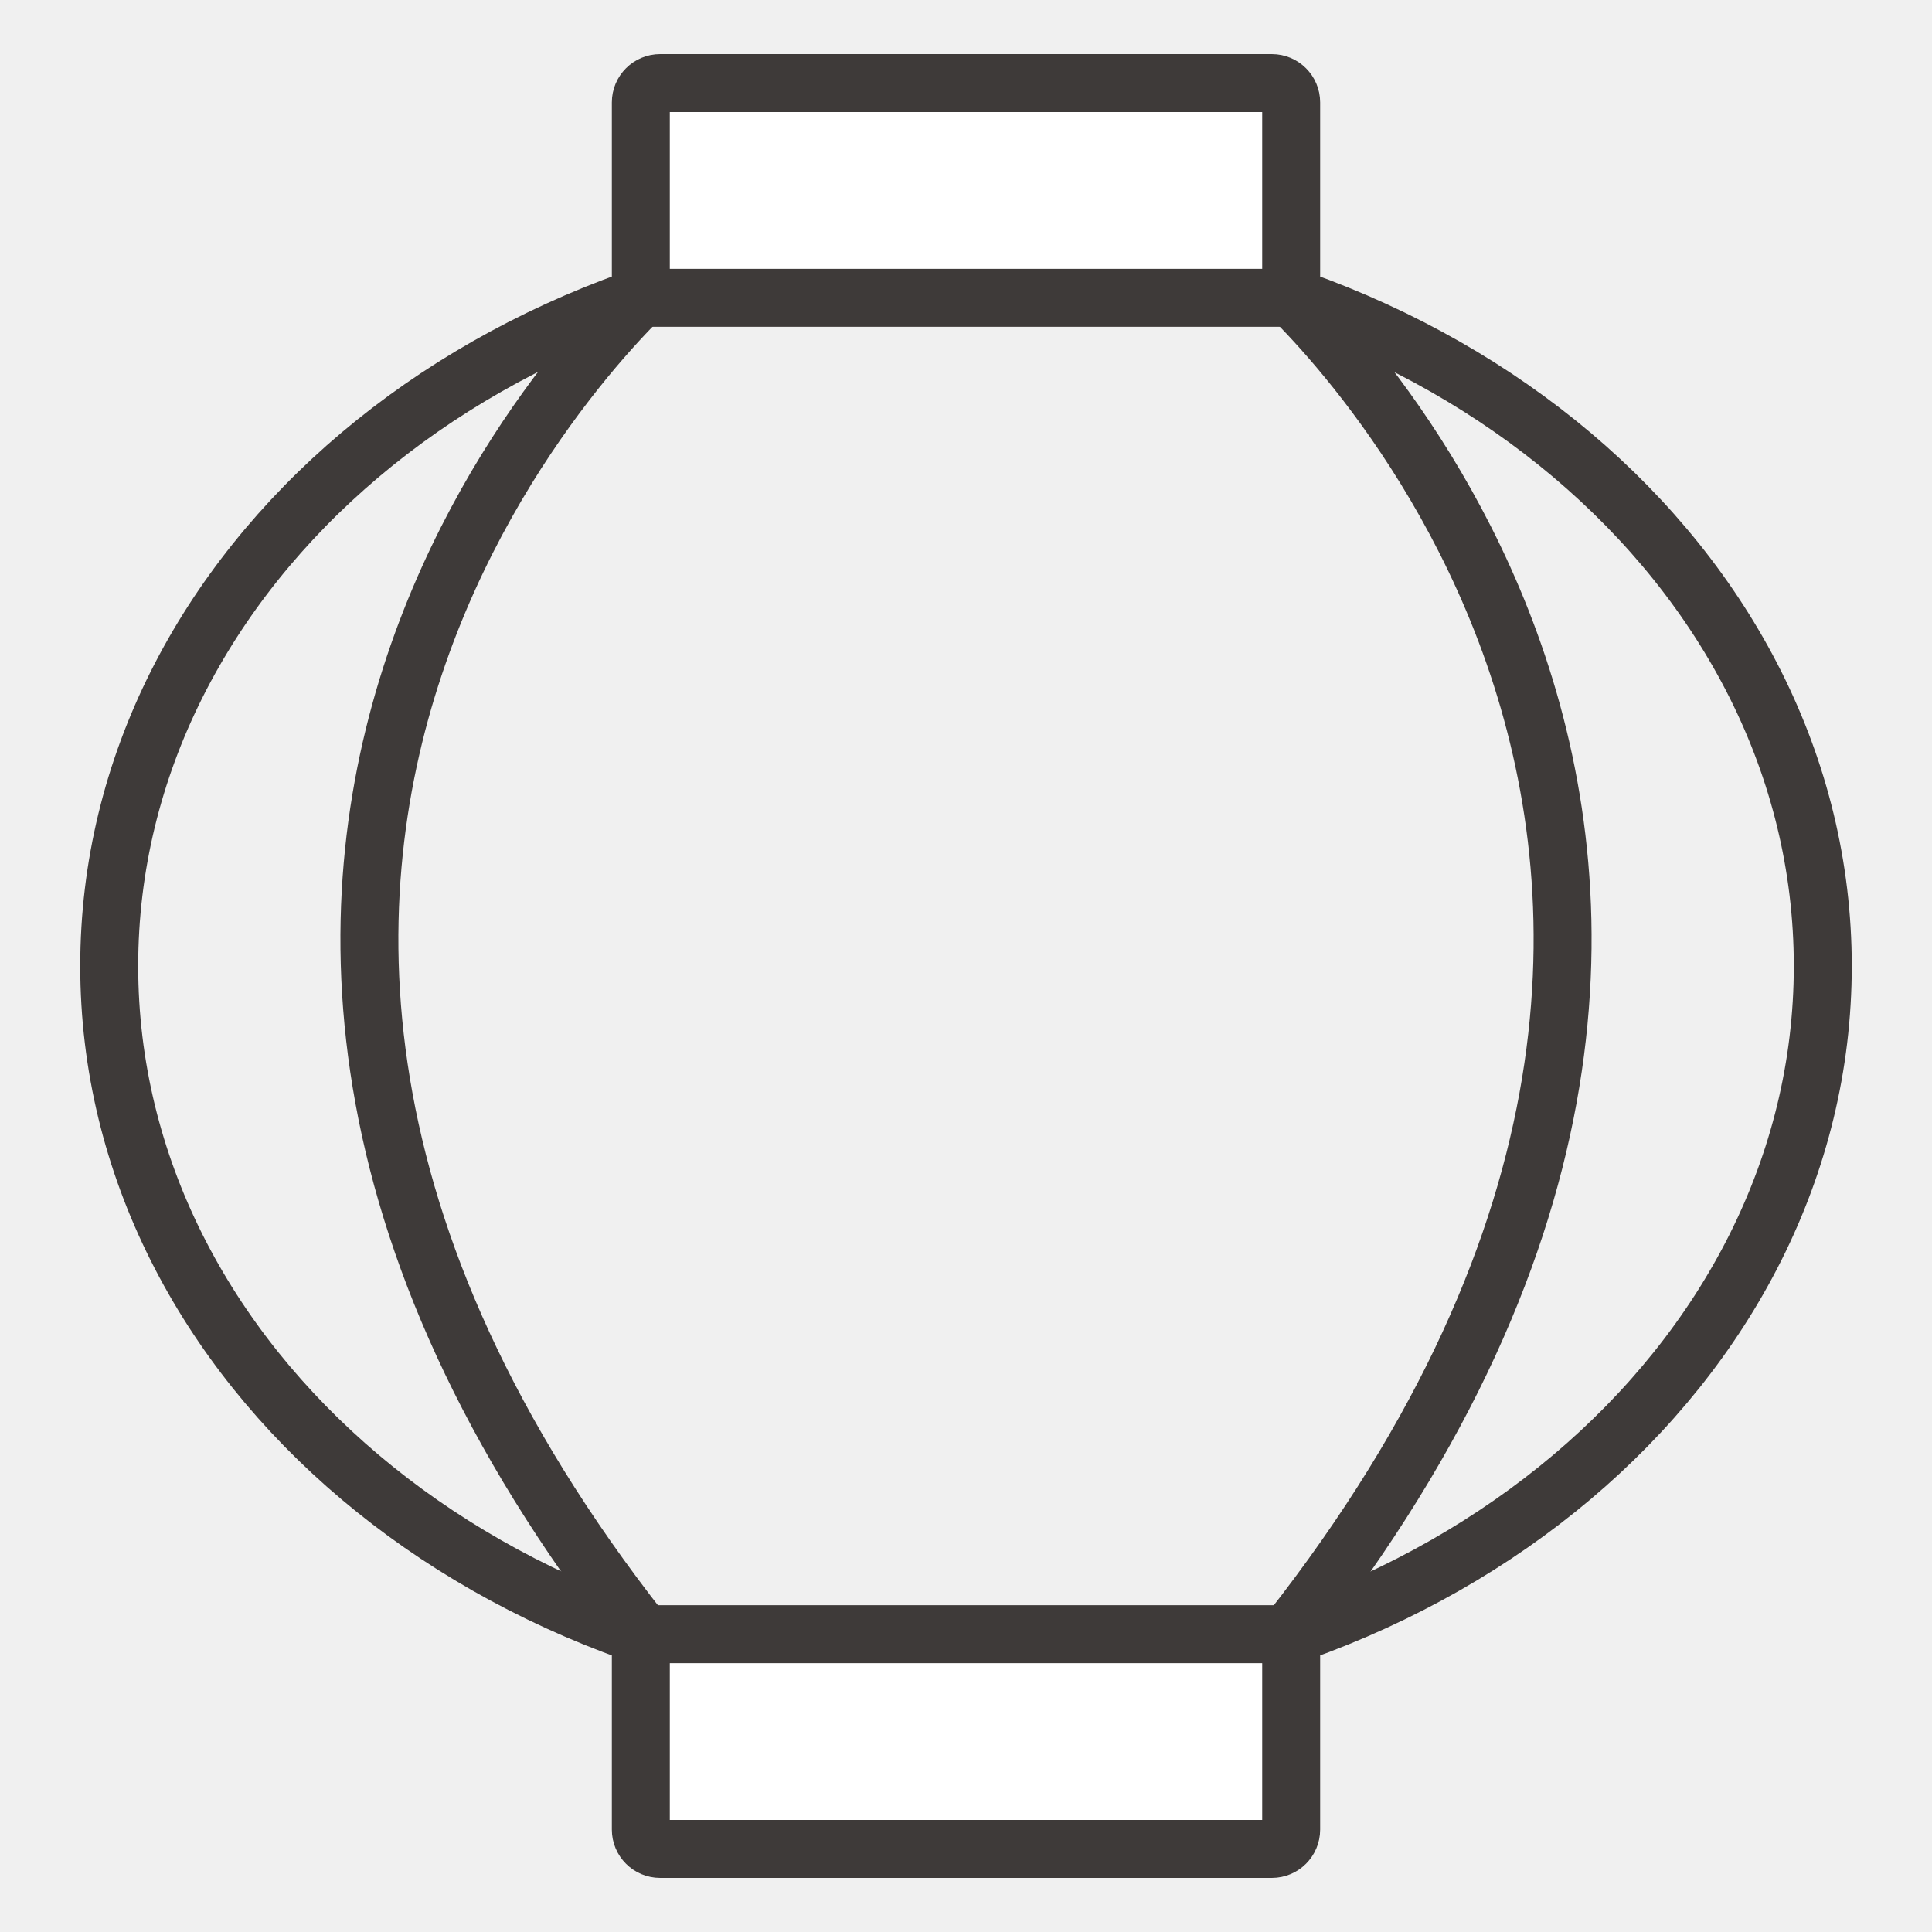
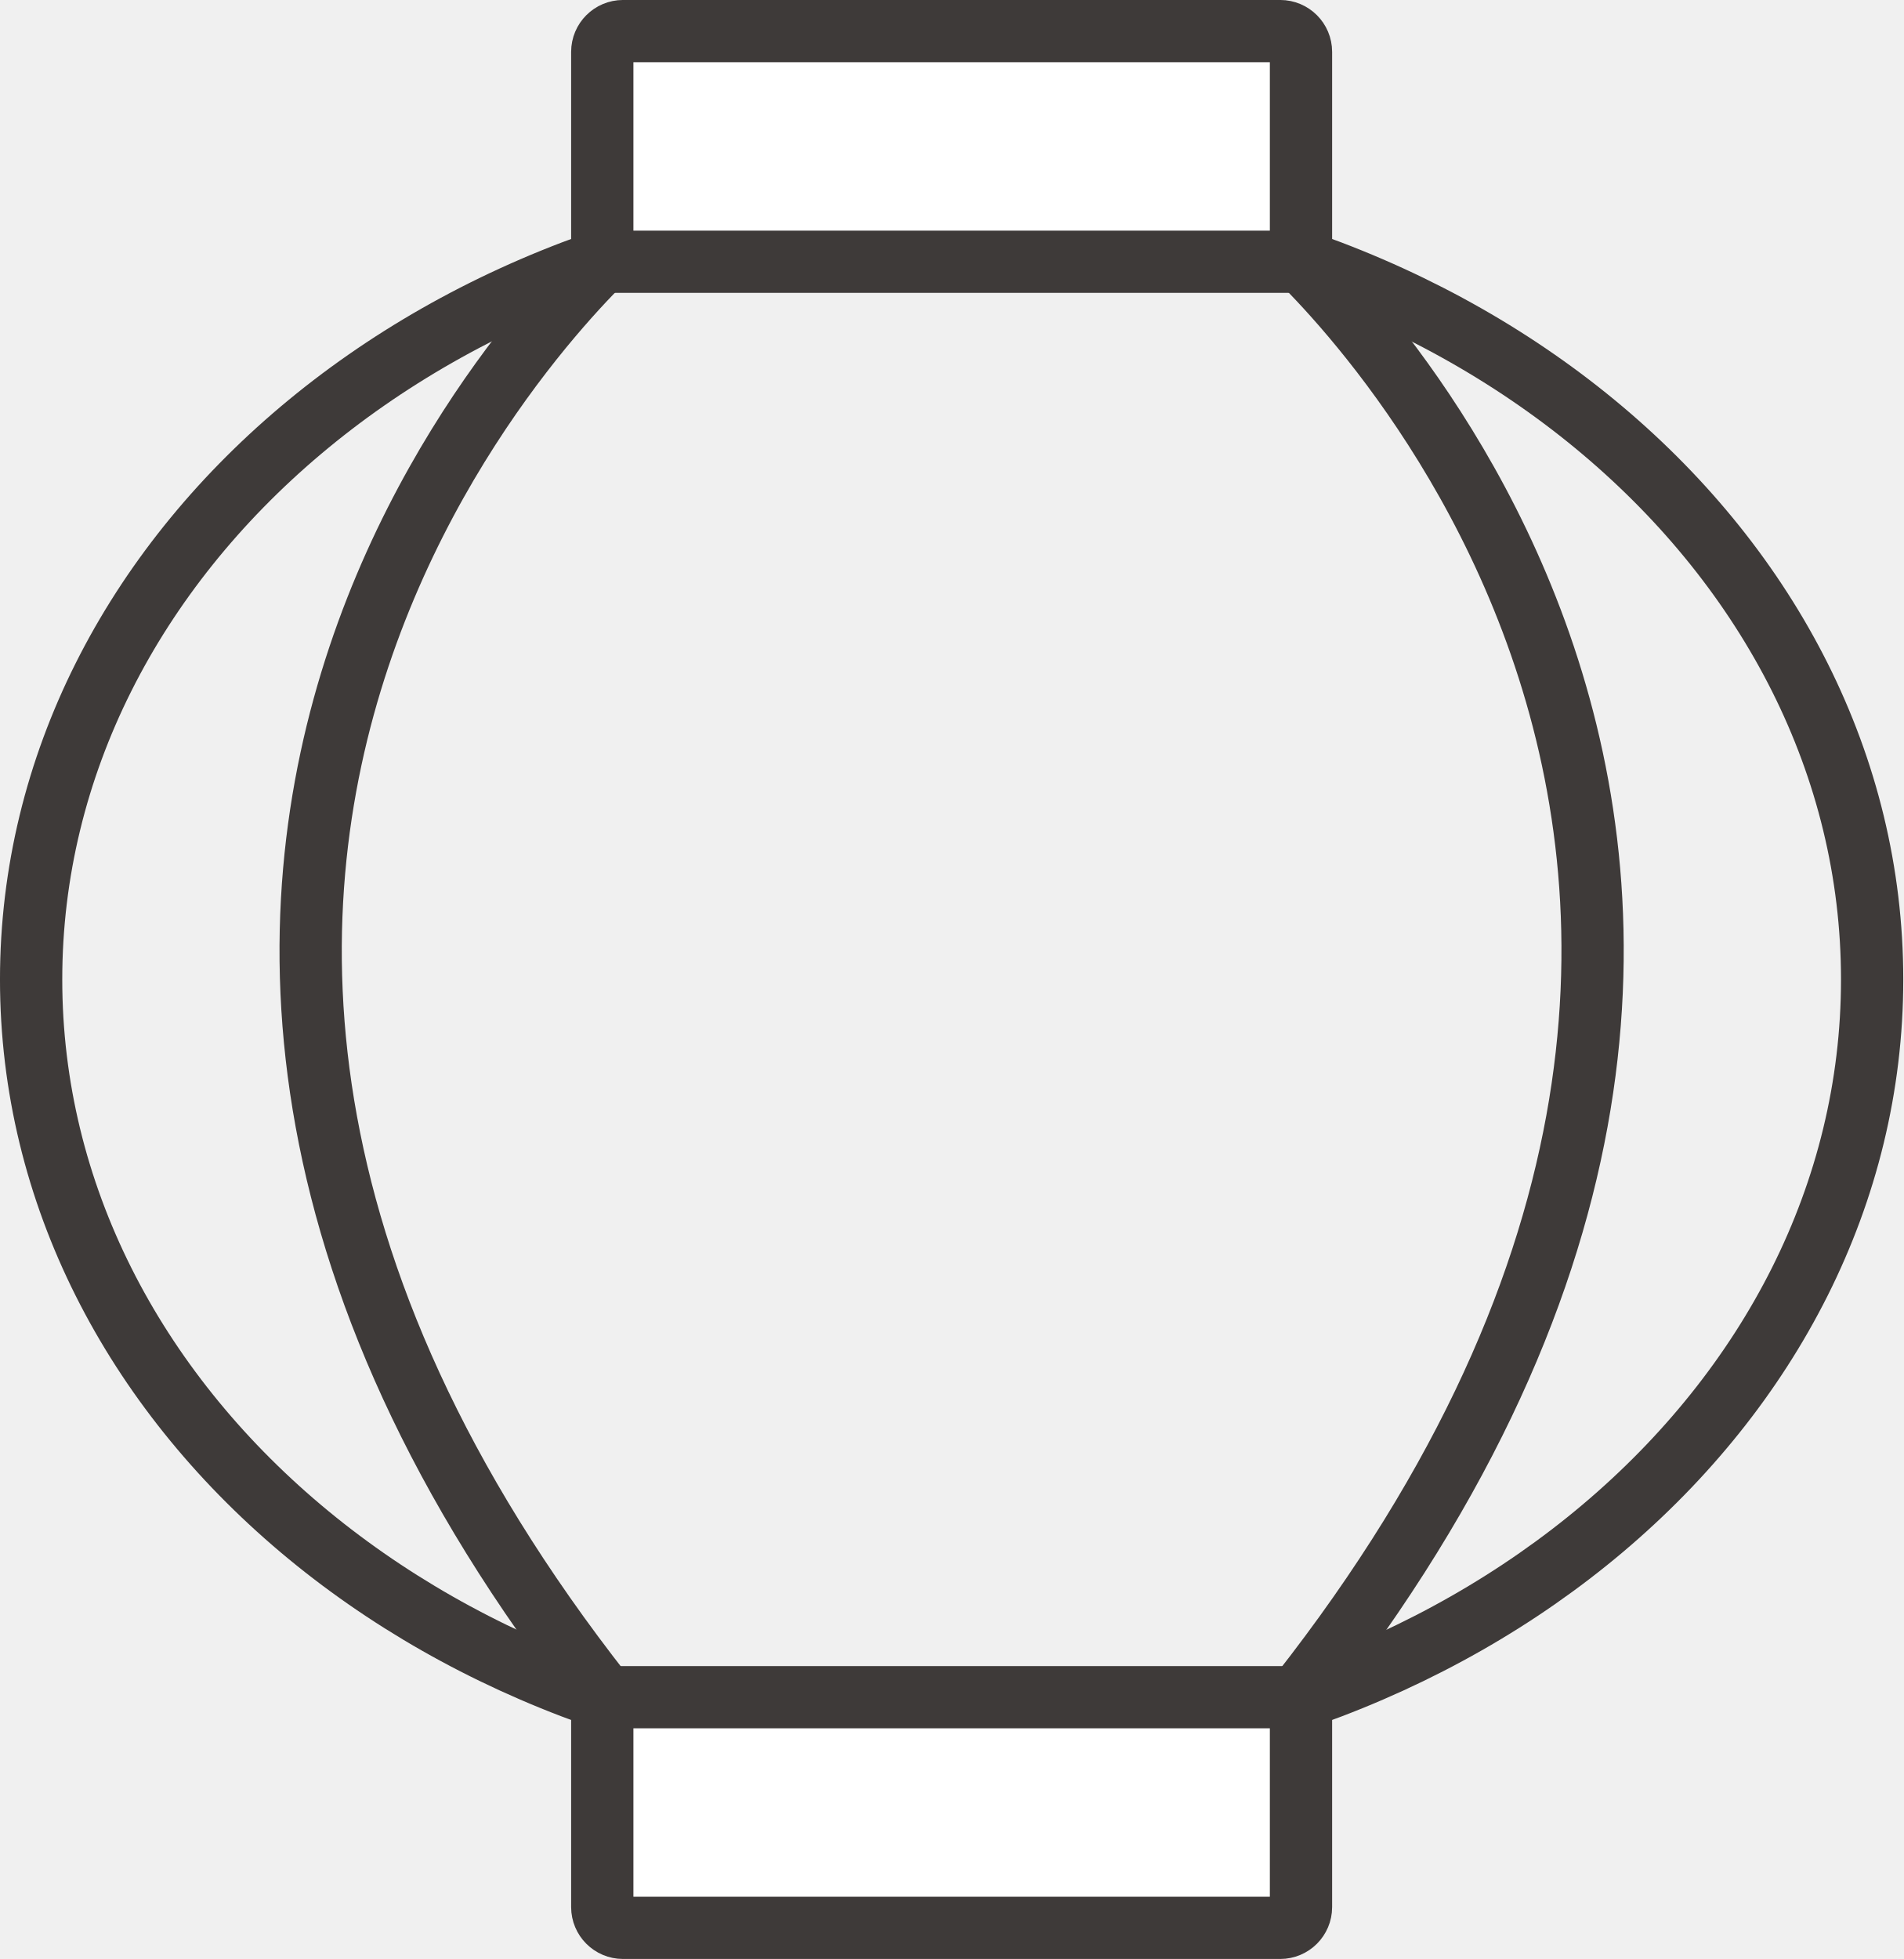
- <svg xmlns="http://www.w3.org/2000/svg" viewBox="0 0 1000 1000">
-   <defs>
-     <style>
+ <svg xmlns="http://www.w3.org/2000/svg" version="1.1" id="svg1" width="50" height="51.46" viewBox="0 0 50 51.46" xml:space="preserve">
+   <defs id="defs1">
+     <style id="style1">
      .cls-1 {
        fill: none;
      }

      .cls-1, .cls-3 {
        stroke: #3e3a39;
        stroke-miterlimit: 10;
        stroke-width: 30px;
      }

      .cls-2 {
        clip-path: url(#clip-path);
      }

      .cls-3 {
        fill: #fff;
      }
    </style>
    <clipPath id="clip-path">
-       <ellipse class="cls-1" cx="500" cy="500" rx="443.47" ry="374.18" />
+       <ellipse class="cls-1" cx="500" cy="500" rx="443.47" ry="374.18" id="ellipse1" />
    </clipPath>
  </defs>
-   <g id="Layer_2" data-name="Layer 2">
-     <g>
-       <g>
-         <g class="cls-2">
-           <path class="cls-1" d="M340,146S5.2,439.18,340,854.41" />
-           <path class="cls-1" d="M660,145.79S994.8,439,660,854.21" />
+   <g id="layer-MC0" transform="translate(-3964.65,2246.019)">
+     <g id="g4" transform="matrix(0.05452947,0,0,0.05451244,3962.385,-2247.546)">
+       <g id="g292">
+         <g id="g3">
+           <g class="cls-2" clip-path="url(#clip-path)" id="g2">
+             <path class="cls-1" d="m 340,146 c 0,0 -334.8,293.18 0,708.41" id="path1-3" />
+             <path class="cls-1" d="m 660,145.79 c 0,0 334.8,293.21 0,708.42" id="path2-0" />
+           </g>
+           <ellipse class="cls-1" cx="500" cy="500" rx="443.47" ry="374.18" id="ellipse2" />
        </g>
-         <ellipse class="cls-1" cx="500" cy="500" rx="443.47" ry="374.18" />
+         <path class="cls-3" d="M 626,845.86 H 331.69 V 947 a 10,10 0 0 0 10,10 h 316.62 a 10,10 0 0 0 10,-10 V 845.86 Z" id="path3-7" />
+         <path class="cls-3" d="M 626,154.14 H 331.69 V 53 a 10,10 0 0 1 10,-10 h 316.62 a 10,10 0 0 1 10,10 v 101.14 z" id="path4-6" />
      </g>
-       <path class="cls-3" d="M626,845.86H331.69V947a10,10,0,0,0,10,10H658.31a10,10,0,0,0,10-10V845.86Z" />
-       <path class="cls-3" d="M626,154.14H331.69V53a10,10,0,0,1,10-10H658.31a10,10,0,0,1,10,10V154.14Z" />
    </g>
  </g>
</svg>
